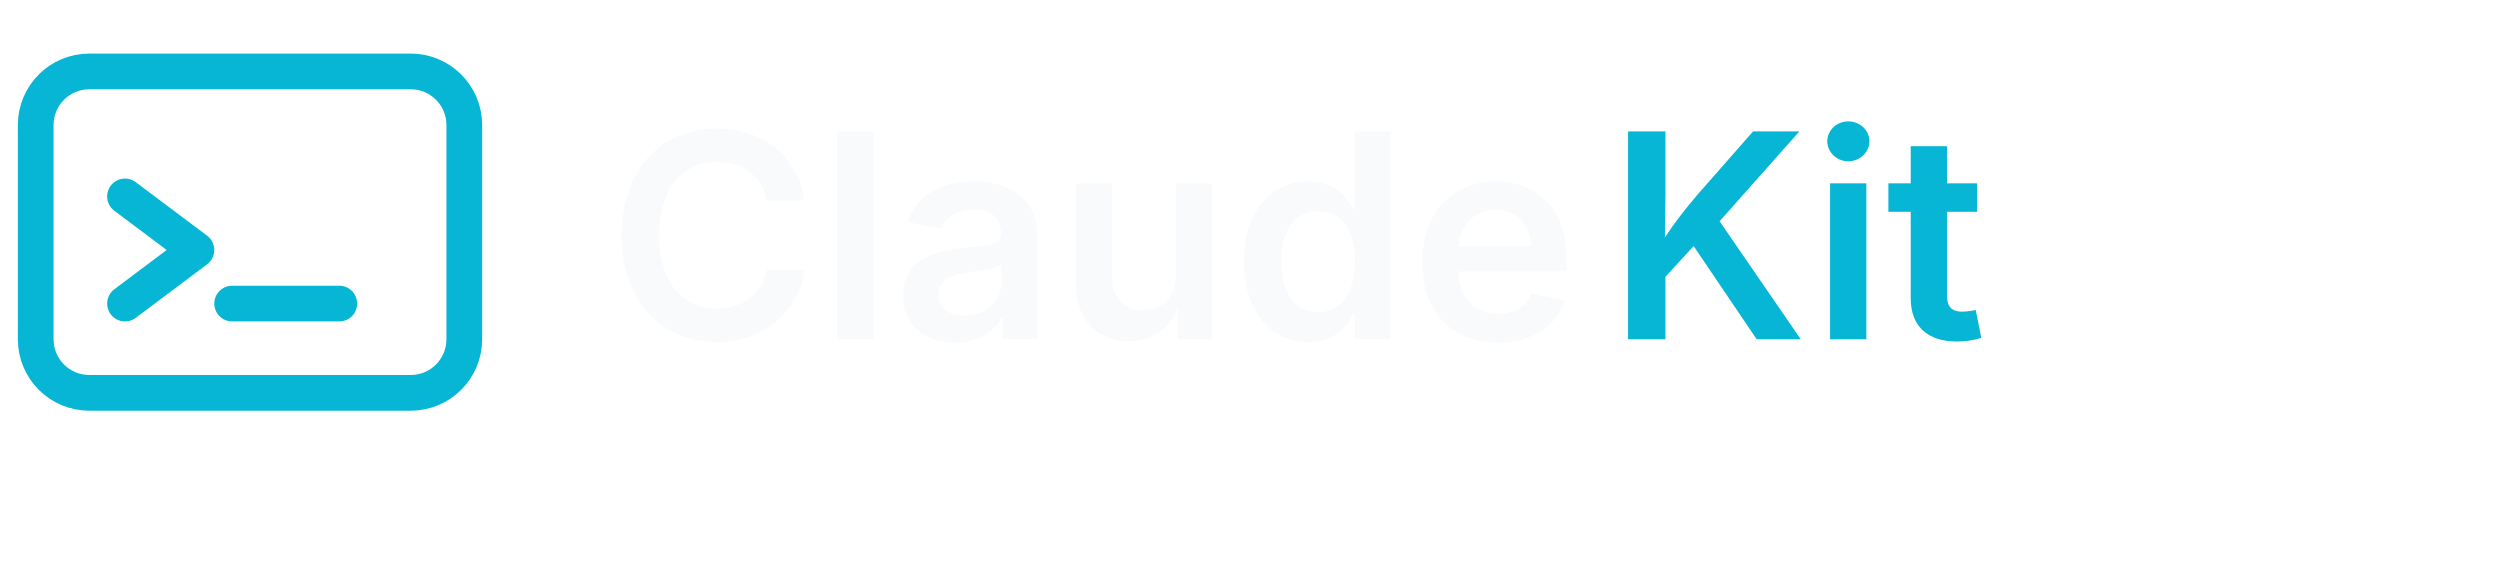
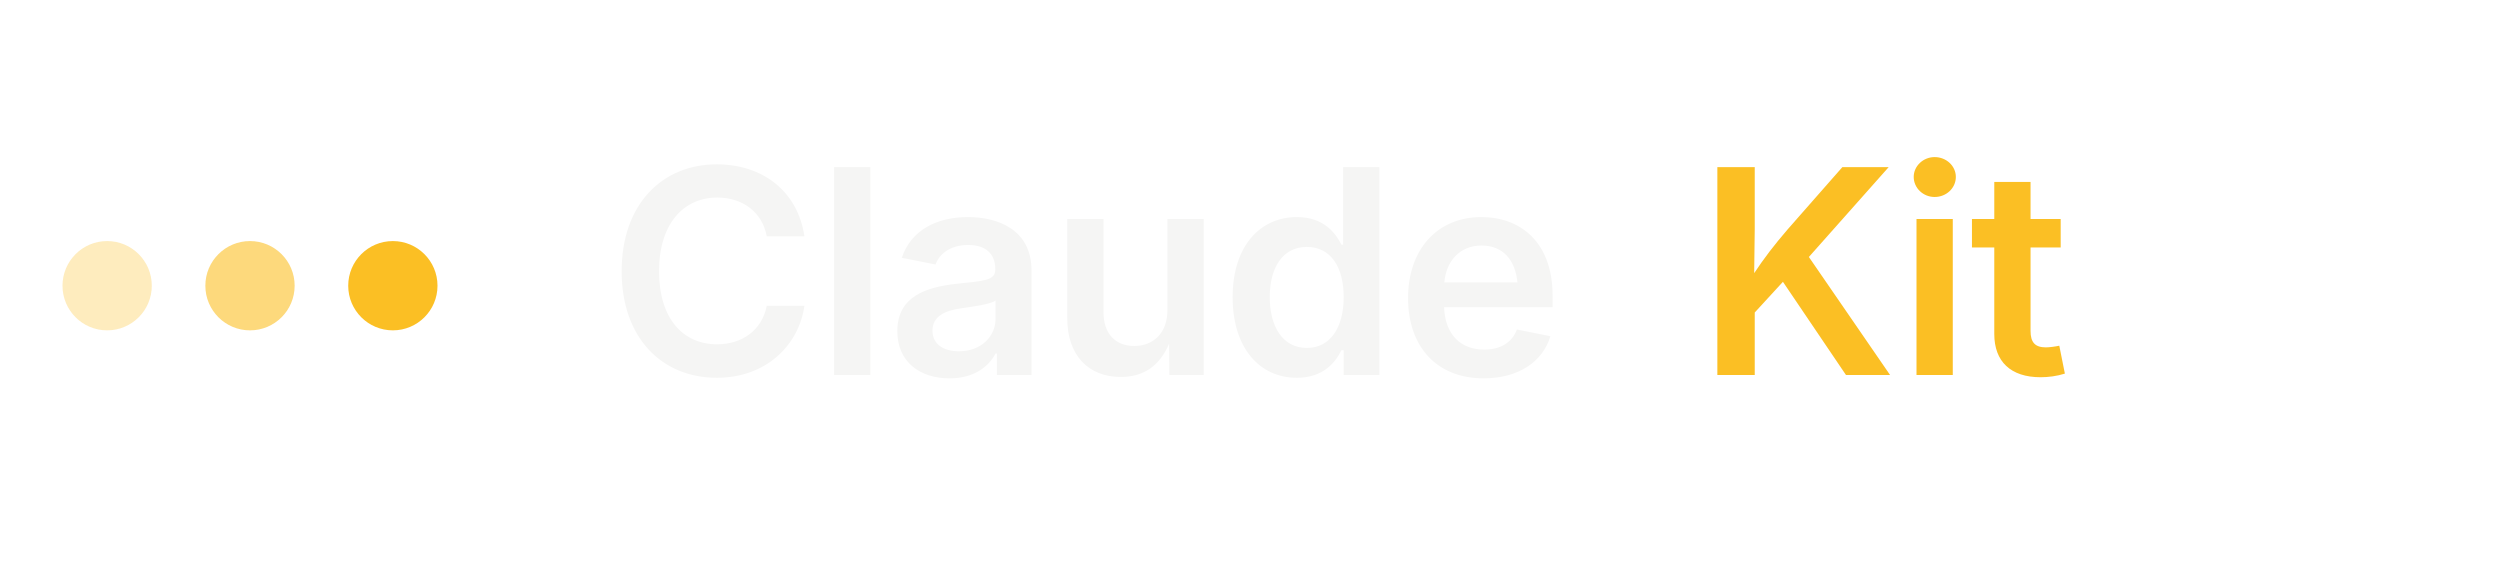
- <svg xmlns="http://www.w3.org/2000/svg" width="140" height="32" viewBox="0 0 140 32" fill="none">
-   <rect x="2" y="4" width="24" height="18" rx="3" stroke="#06b6d4" stroke-width="2" fill="none" />
-   <path d="M7 11L11 14L7 17" stroke="#06b6d4" stroke-width="2" stroke-linecap="round" stroke-linejoin="round" />
-   <line x1="13" y1="17" x2="19" y2="17" stroke="#06b6d4" stroke-width="2" stroke-linecap="round" />
-   <text x="34" y="19" font-family="system-ui, -apple-system, sans-serif" font-size="16" font-weight="600" fill="#f8fafc">
-     Claude
-   </text>
-   <text x="90" y="19" font-family="system-ui, -apple-system, sans-serif" font-size="16" font-weight="600" fill="#06b6d4">
-     Kit
-   </text>
+ <svg xmlns="http://www.w3.org/2000/svg" width="140" height="32" viewBox="0 0 140 32" fill="none" role="img" aria-label="Claude Kit">
+   <circle cx="6" cy="16" r="2.5" fill="#fbbf24" opacity="0.3" />
+   <circle cx="14" cy="16" r="2.5" fill="#fbbf24" opacity="0.6" />
+   <circle cx="22" cy="16" r="2.5" fill="#fbbf24" />
+   <text x="34" y="21" font-family="'IBM Plex Sans', system-ui, -apple-system, sans-serif" font-size="16" font-weight="600" letter-spacing="-0.01em" fill="#f5f5f4">Claude</text>
+   <text x="95" y="21" font-family="'IBM Plex Sans', system-ui, -apple-system, sans-serif" font-size="16" font-weight="600" letter-spacing="-0.01em" fill="#fbbf24">Kit</text>
</svg>
